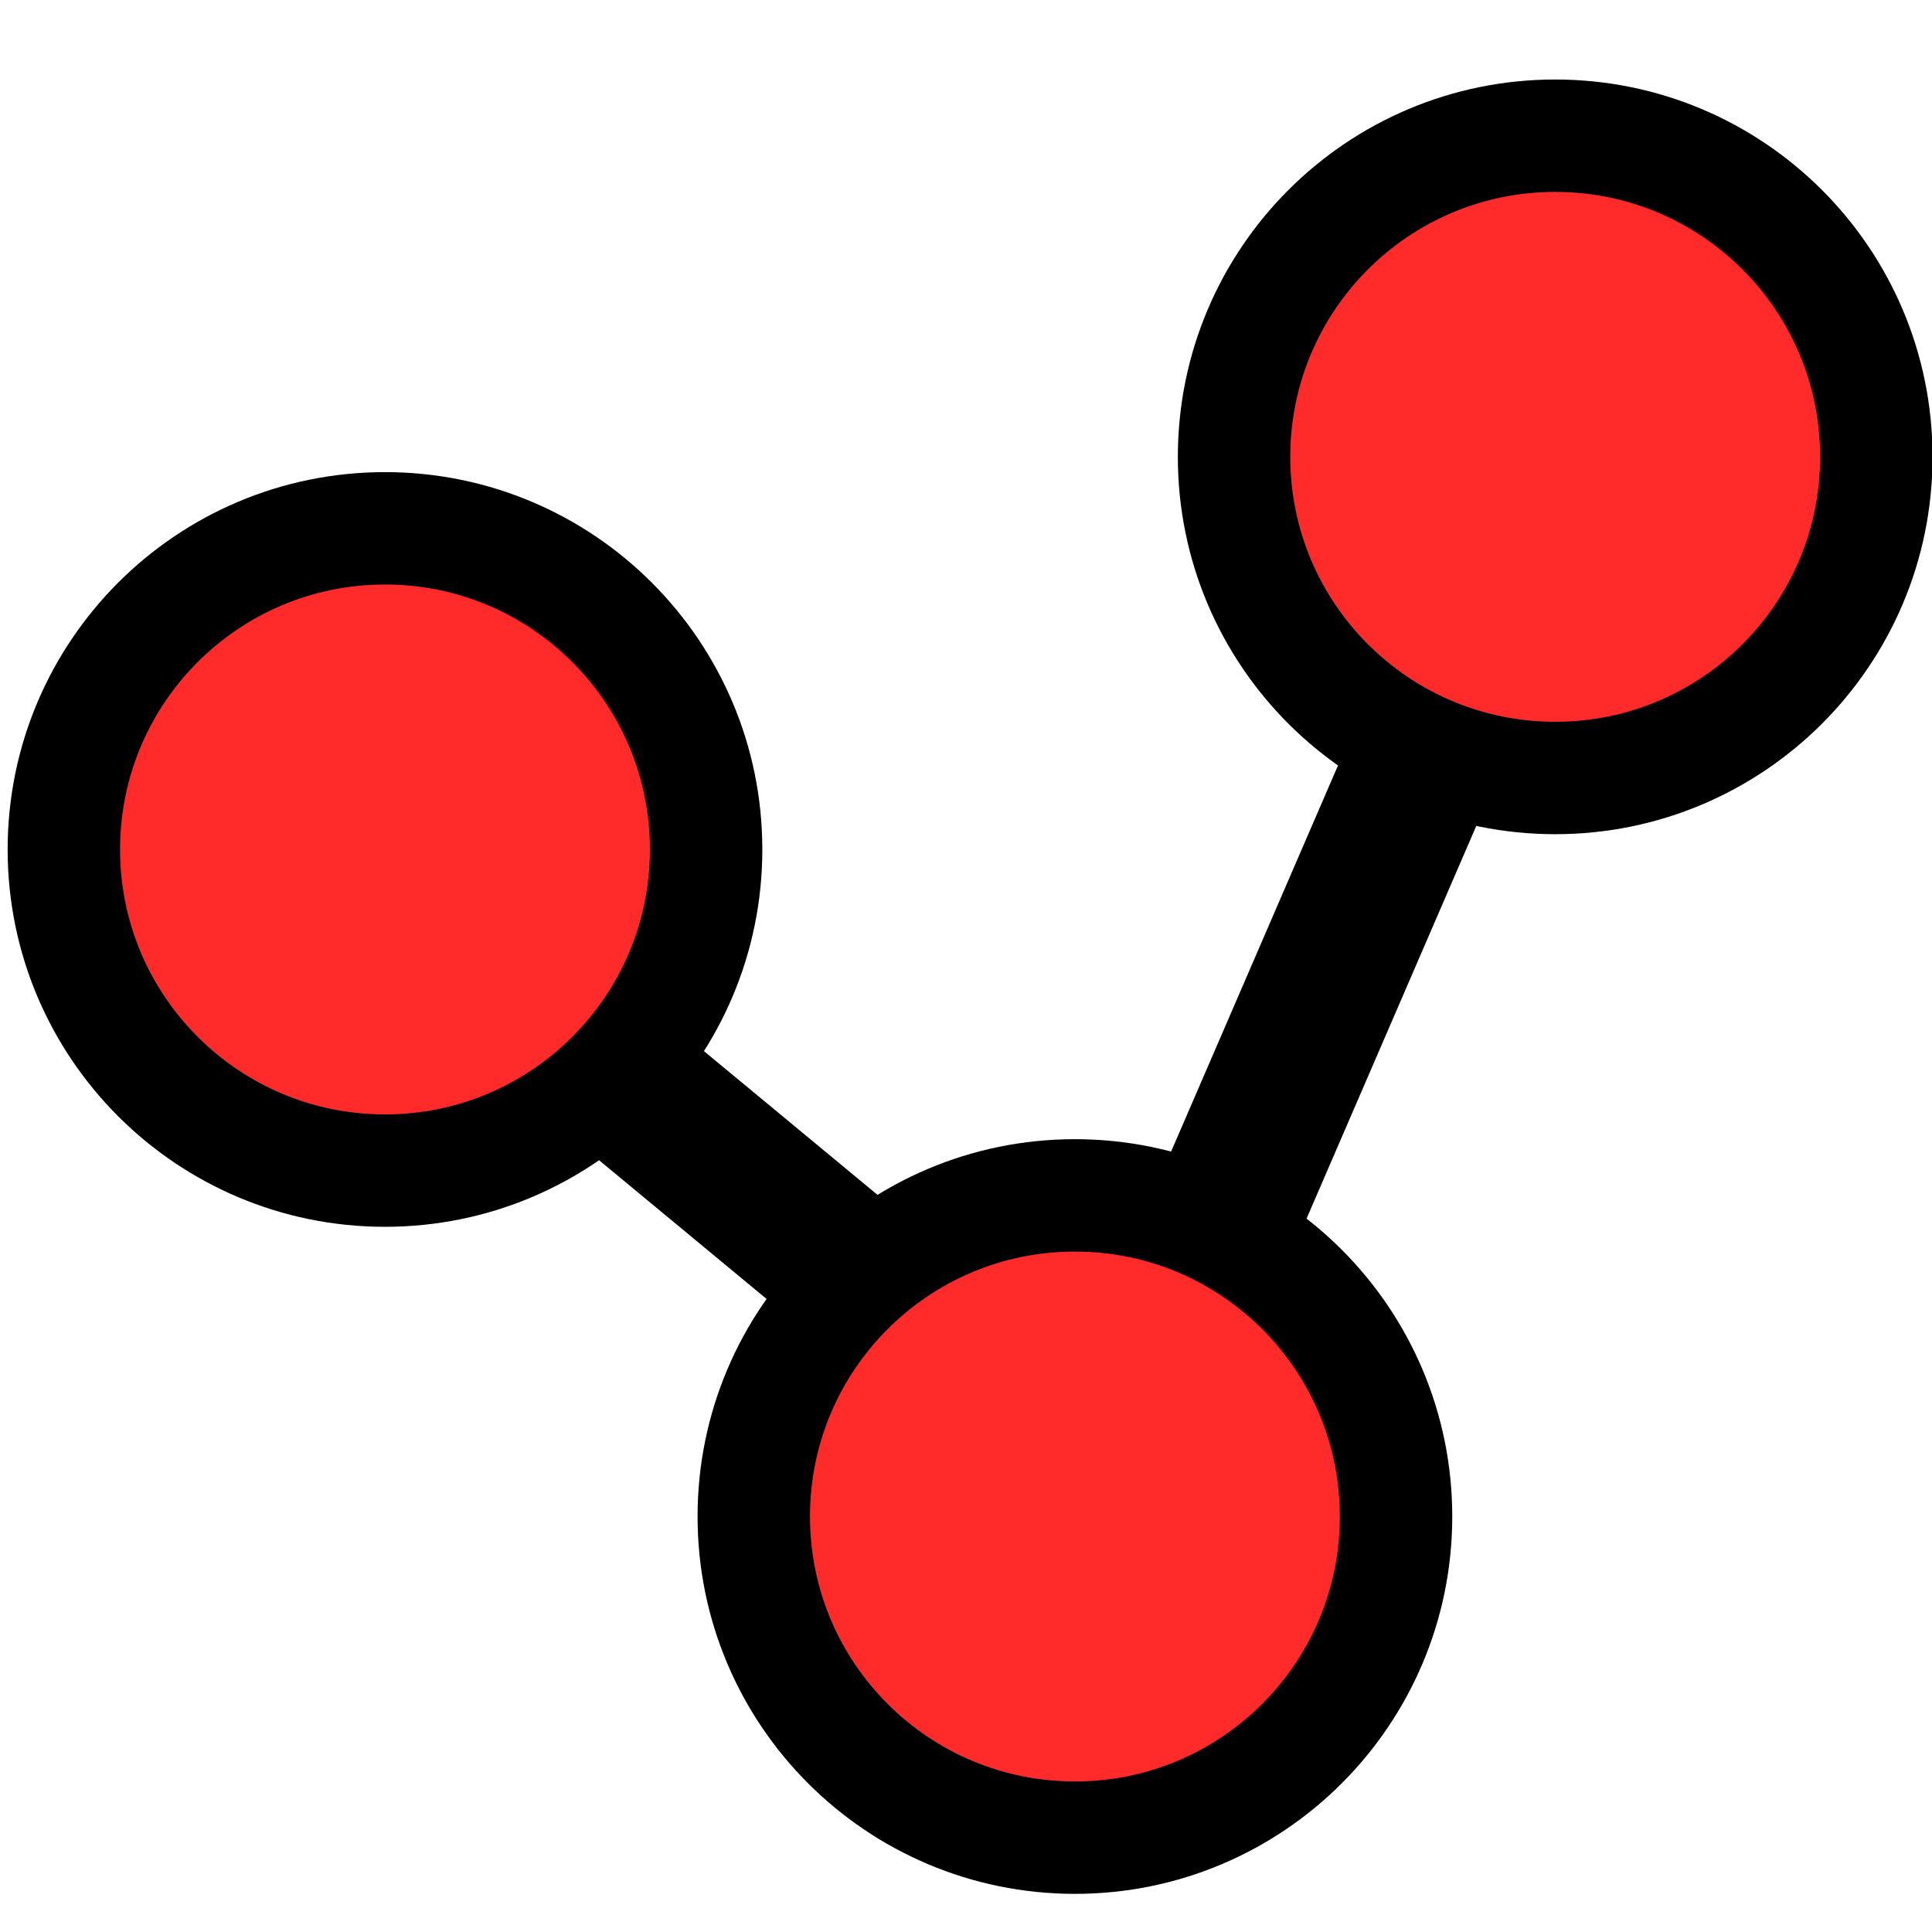
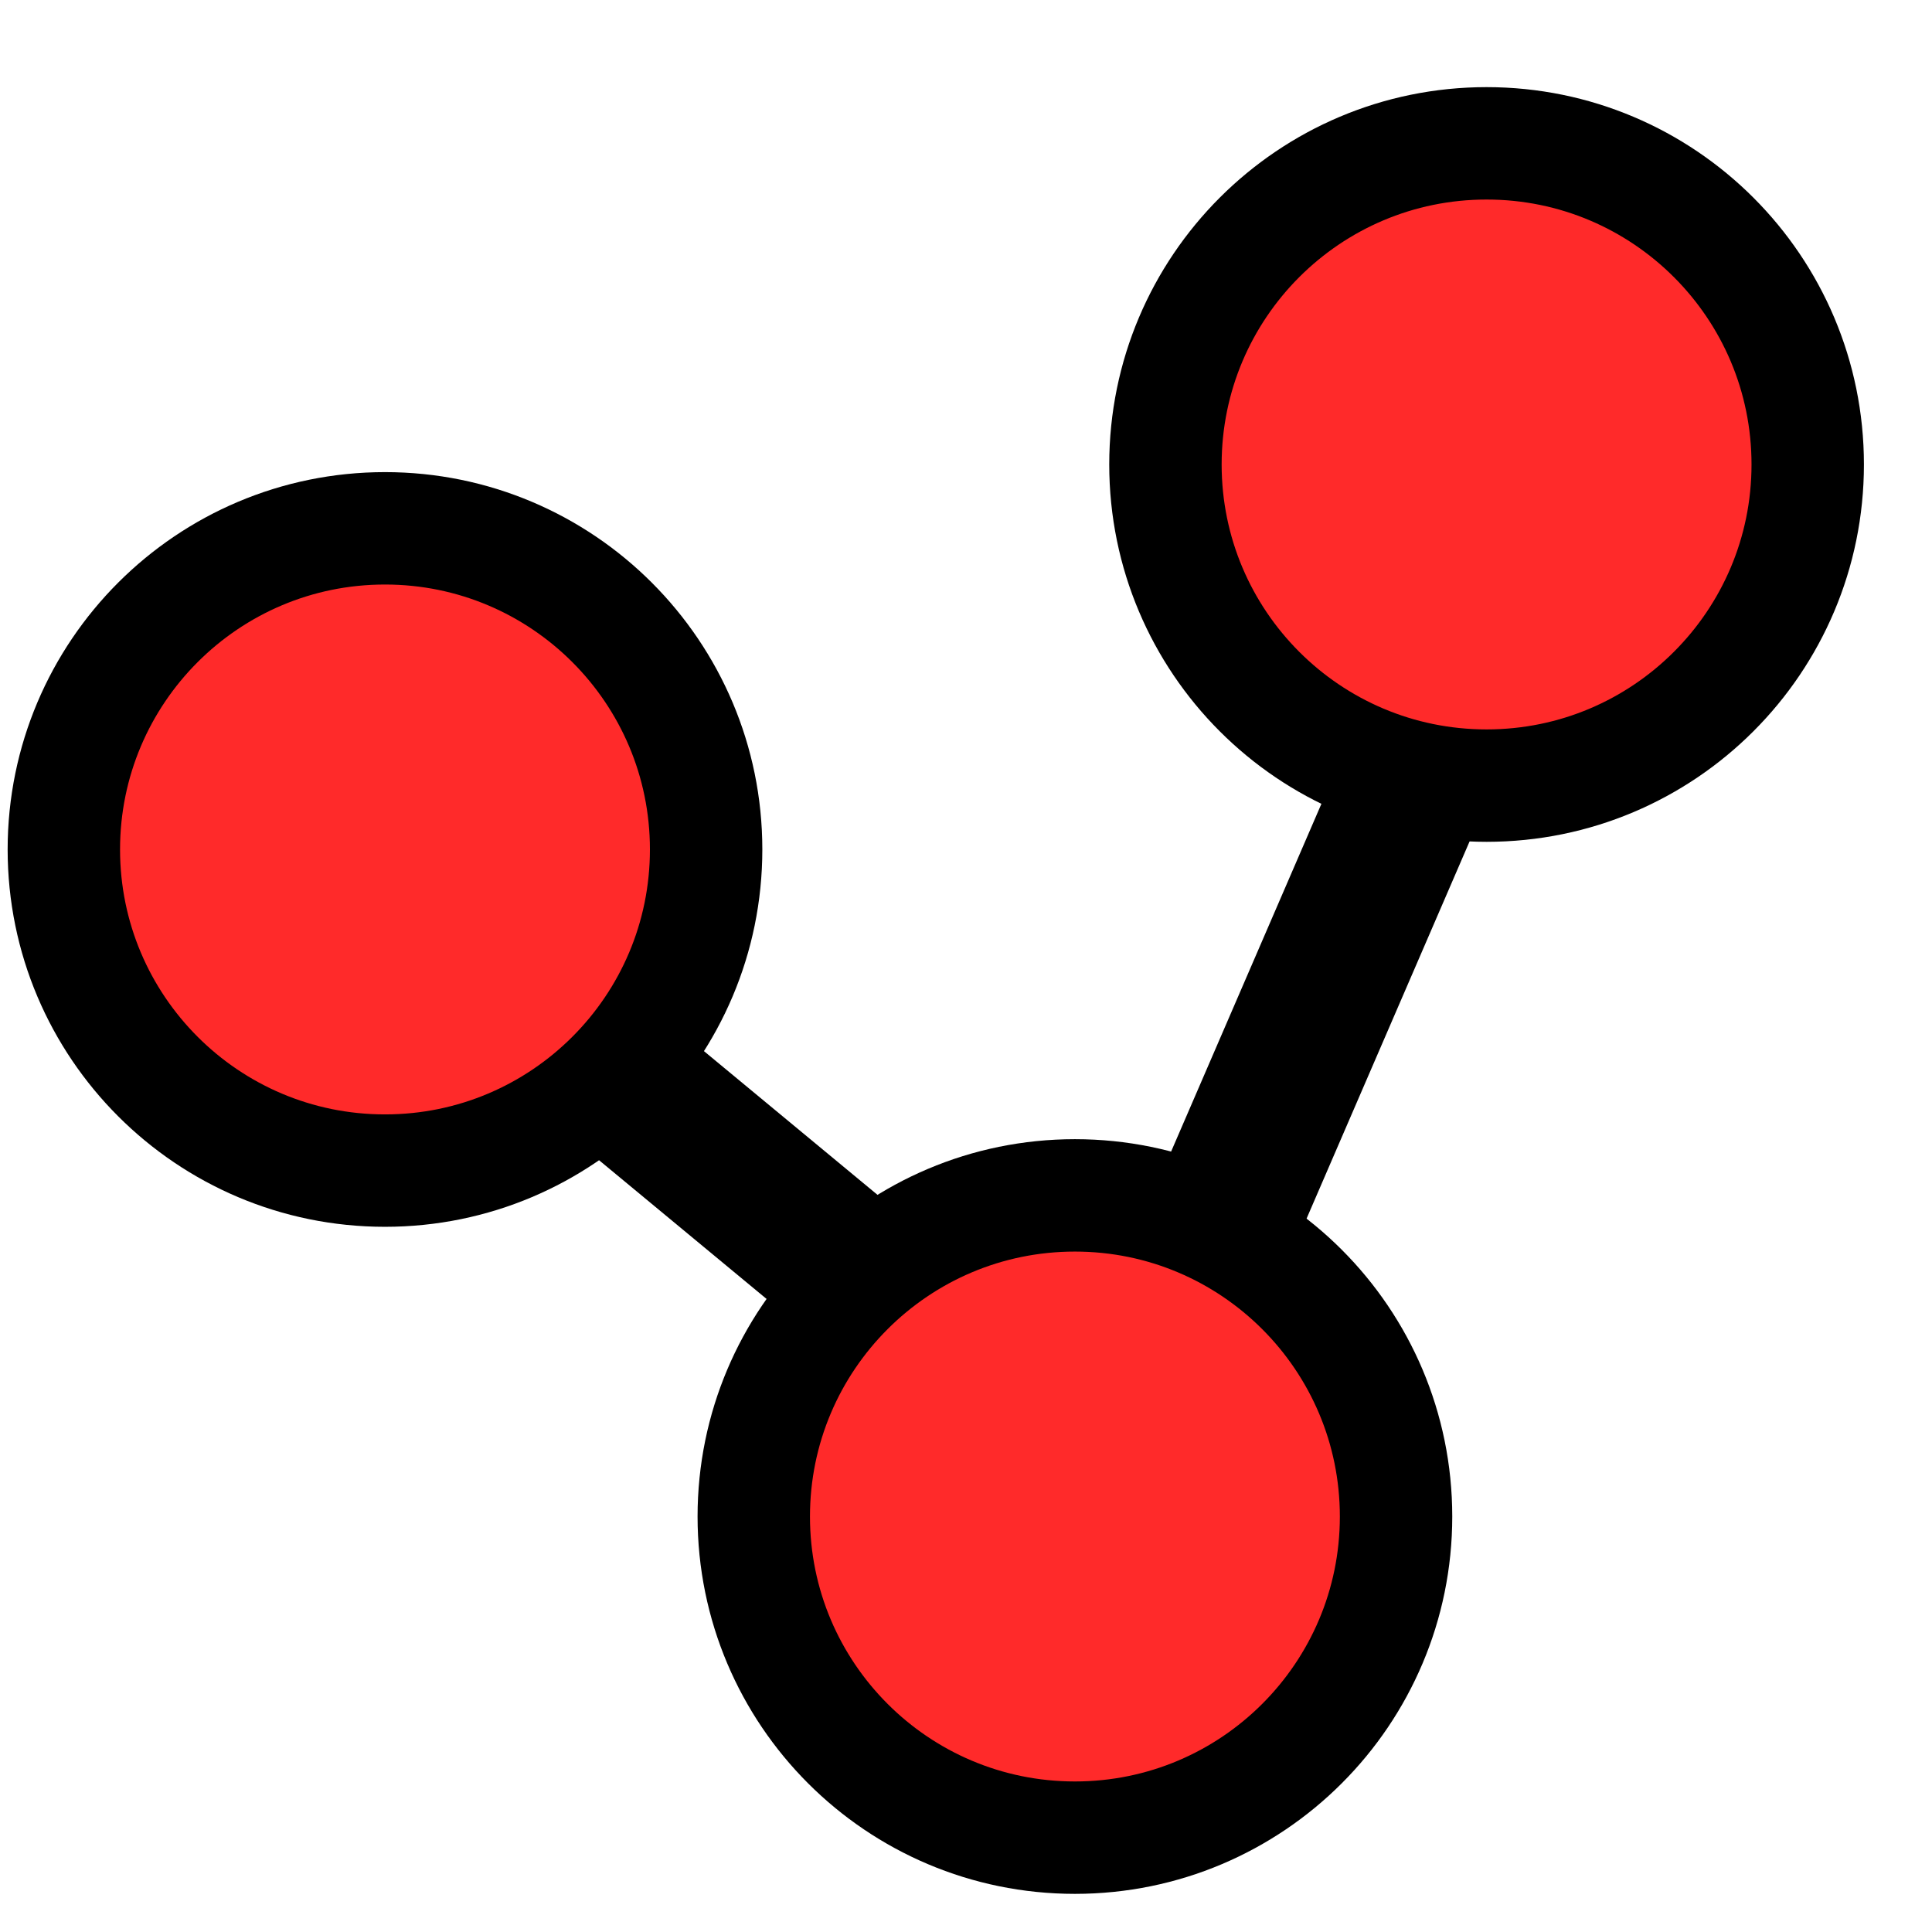
<svg xmlns="http://www.w3.org/2000/svg" width="256" height="256" viewBox="0 0 256 256" id="svg20959" version="1.1">
  <defs id="defs20961">
    <symbol id="Waypoint">
      <circle style="fill:none;stroke:#000000;stroke-width:14.894;stroke-miterlimit:4;stroke-dasharray:none" stroke-linejoin="null" stroke-linecap="null" cx="128" cy="128" id="circle19843" r="42.553" />
    </symbol>
  </defs>
  <g id="layer1" transform="translate(0,-796.3622)">
    <g id="use29825" style="fill:#ff2a2a" transform="translate(-76.9873,780.9205)">
      <circle r="42.553" id="circle11695" cy="128" cx="128" stroke-linecap="null" stroke-linejoin="null" style="fill:#ff2a2a;stroke:#000000;stroke-width:14.894;stroke-miterlimit:4;stroke-dasharray:none" />
    </g>
    <g id="use29847" style="fill:#ff2a2a" transform="translate(14.43151,869.3089)">
      <circle r="42.553" id="circle11699" cy="128" cx="128" stroke-linecap="null" stroke-linejoin="null" style="fill:#ff2a2a;stroke:#000000;stroke-width:14.894;stroke-miterlimit:4;stroke-dasharray:none" />
    </g>
-     <g id="use29879" style="fill:#ff2a2a" transform="translate(78.07112,728.8976)">
+     <g id="use29879" style="fill:#ff2a2a" transform="translate(68.97974,729.9078)">
      <circle r="42.553" id="circle11703" cy="128" cx="128" stroke-linecap="null" stroke-linejoin="null" style="fill:#ff2a2a;stroke:#000000;stroke-width:14.894;stroke-miterlimit:4;stroke-dasharray:none" />
    </g>
    <path style="fill:#ff2a2a;fill-rule:evenodd;stroke:#000000;stroke-width:20;stroke-linecap:butt;stroke-linejoin:miter;stroke-miterlimit:4;stroke-dasharray:none;stroke-opacity:1" d="m 81.317,938.72 32.325,26.769" id="path29889" />
    <path style="fill:#ff2a2a;fill-rule:evenodd;stroke:#000000;stroke-width:20;stroke-linecap:butt;stroke-linejoin:miter;stroke-miterlimit:4;stroke-dasharray:none;stroke-opacity:1" d="m 162.635,956.903 25.759,-59.599" id="path29891" />
  </g>
</svg>
